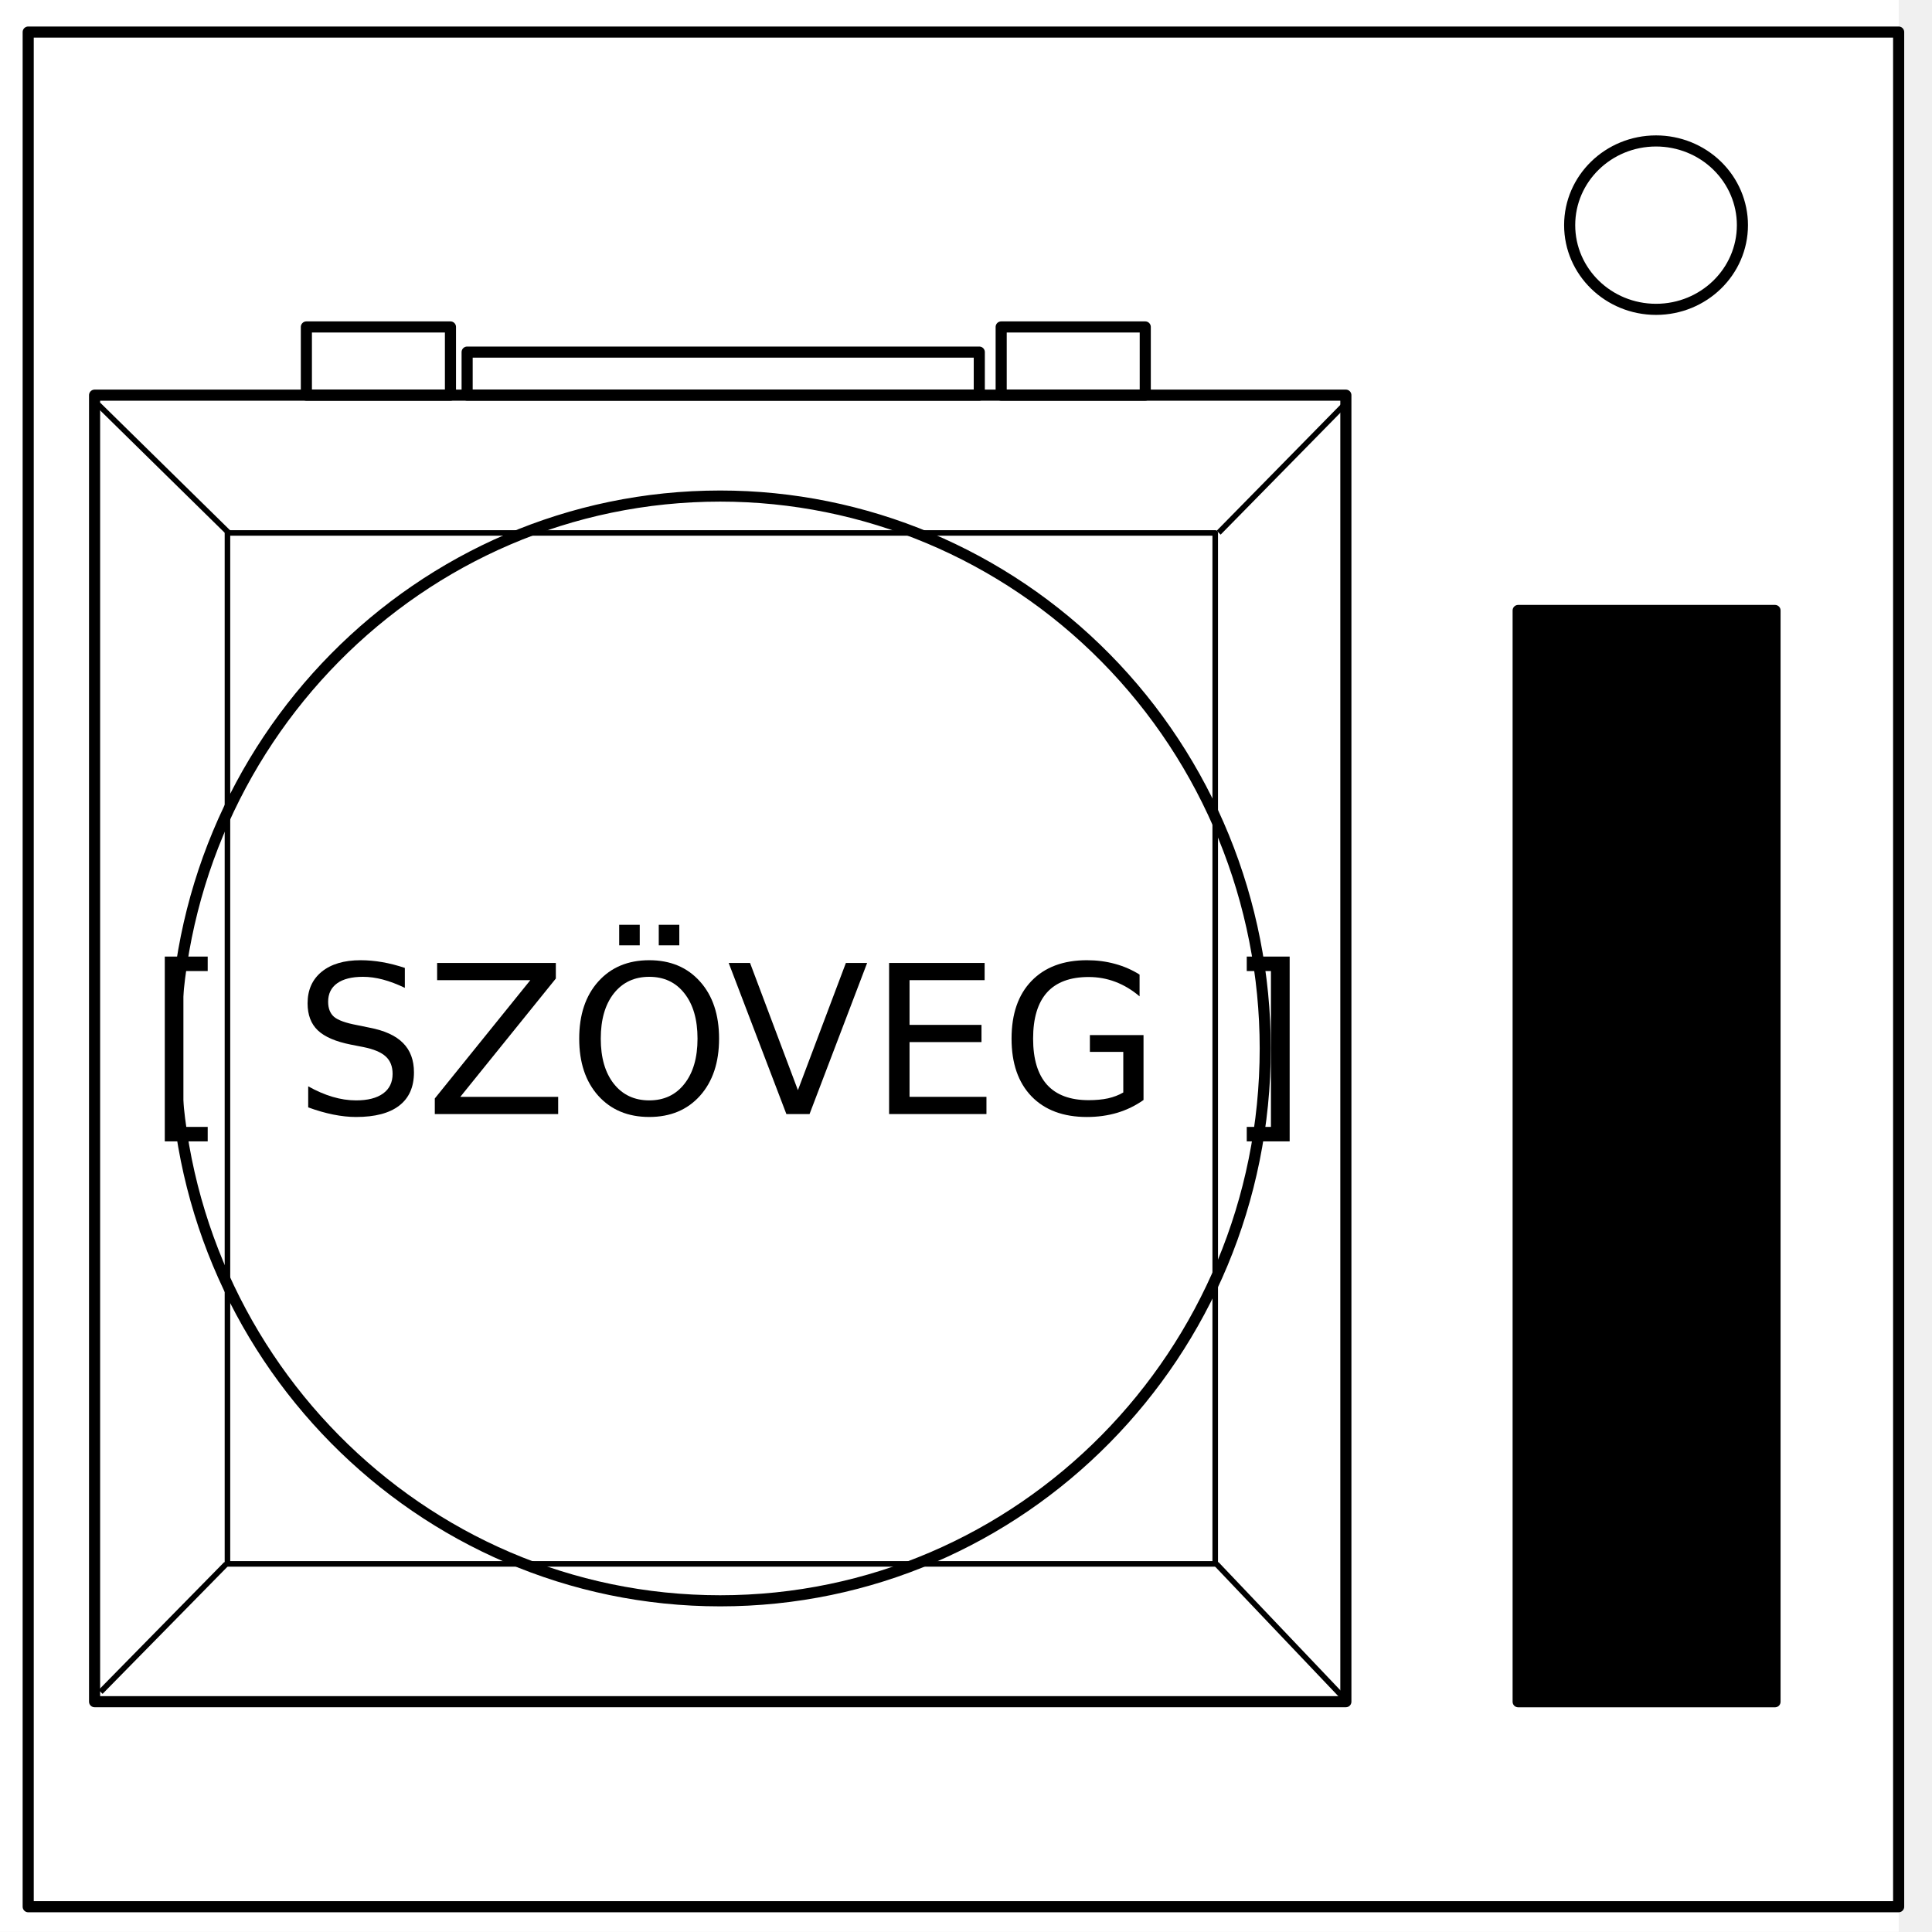
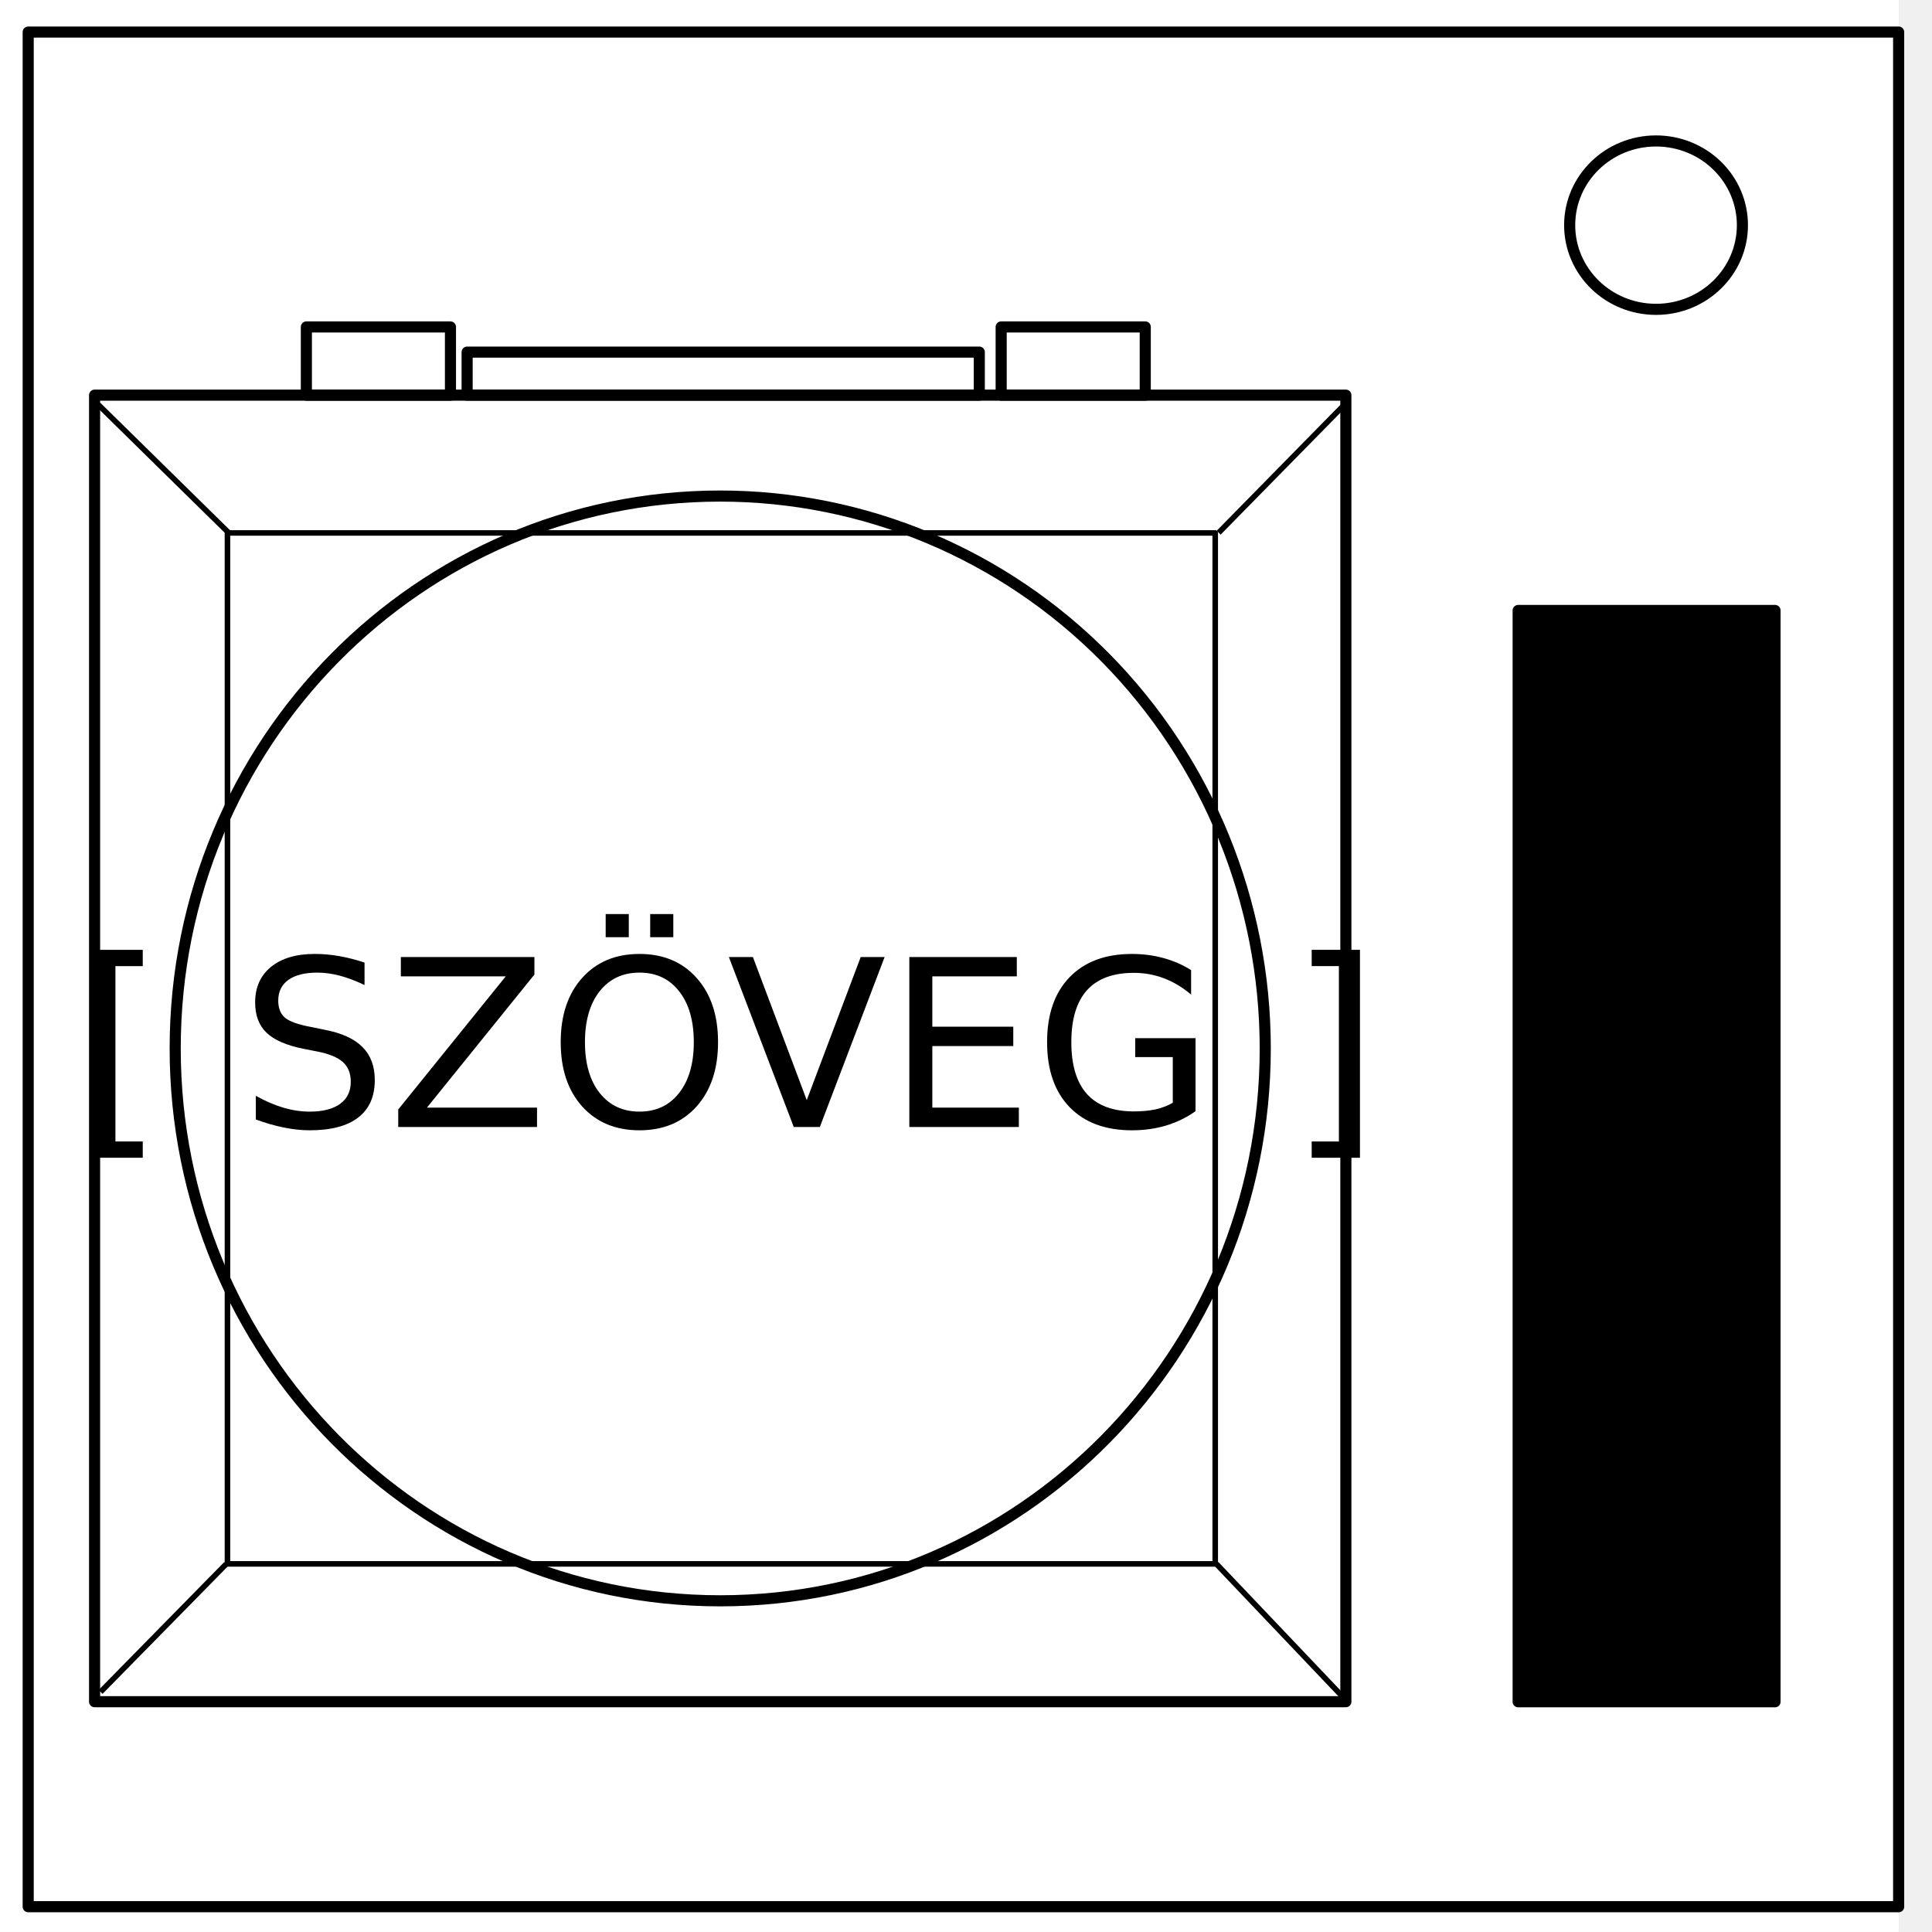
<svg xmlns="http://www.w3.org/2000/svg" id="svg69" stroke-miterlimit="10" stroke-linecap="square" stroke="none" fill="none" viewBox="0.0 0.0 348.0 348.0" version="1.1">
  <defs id="defs73" />
  <clipPath id="p.0">
    <path id="path2" clip-rule="nonzero" d="m0 0l348.0 0l0 348.0l-348.0 0l0 -348.0z" />
  </clipPath>
  <g id="g63" clip-path="url(#p.0)">
    <path style="fill:#000000;fill-opacity:0;fill-rule:nonzero" id="path5" d="M 0,0 H 348 V 348 H 0 Z" />
    <path style="fill:#ffffff;fill-rule:nonzero" id="path7" d="M -6,0 H 342 V 347.969 H -6 Z" />
    <path style="fill:#000000;fill-opacity:0;fill-rule:nonzero" id="path9" d="m 5.079,5.776 h 336.913 V 343.445 H 5.079 Z" />
    <path style="fill-rule:nonzero;stroke:#000000;stroke-width:2;stroke-linecap:butt;stroke-linejoin:round" id="path11" d="m 5.079,5.776 h 336.913 V 343.445 H 5.079 Z" />
    <path style="fill:#ffffff;fill-rule:nonzero" id="path13" d="M 17.037,71.178 H 242.423 V 306.517 H 17.037 Z" />
    <path style="fill-rule:nonzero;stroke:#000000;stroke-width:2;stroke-linecap:butt;stroke-linejoin:round" id="path15" d="M 17.037,71.178 H 242.423 V 306.517 H 17.037 Z" />
    <path style="fill:#000000;fill-rule:nonzero" id="path17" d="m 273.456,109.96 h 46.268 v 196.567 h -46.268 z" />
    <path style="fill-rule:nonzero;stroke:#000000;stroke-width:2;stroke-linecap:butt;stroke-linejoin:round" id="path19" d="m 273.456,109.96 h 46.268 v 196.567 h -46.268 z" />
    <path style="fill:#ffffff;fill-rule:nonzero" id="path21" d="m 282.734,40.554 v 0 c 0,-8.376 6.966,-15.165 15.559,-15.165 v 0 c 4.127,0 8.084,1.598 11.002,4.442 2.918,2.844 4.557,6.701 4.557,10.724 v 0 c 0,8.376 -6.966,15.165 -15.559,15.165 v 0 c -8.593,0 -15.559,-6.79 -15.559,-15.165 z" />
    <path style="fill-rule:nonzero;stroke:#000000;stroke-width:2;stroke-linecap:butt;stroke-linejoin:round" id="path23" d="m 282.734,40.554 v 0 c 0,-8.376 6.966,-15.165 15.559,-15.165 v 0 c 4.127,0 8.084,1.598 11.002,4.442 2.918,2.844 4.557,6.701 4.557,10.724 v 0 c 0,8.376 -6.966,15.165 -15.559,15.165 v 0 c -8.593,0 -15.559,-6.79 -15.559,-15.165 z" />
    <path style="fill:#ffffff;fill-rule:nonzero" id="path25" d="m 31.556,188.848 v 0 c 0,-54.95 43.954,-99.496 98.173,-99.496 v 0 c 26.037,0 51.008,10.483 69.419,29.142 18.411,18.659 28.754,43.966 28.754,70.354 v 0 c 0,54.95 -43.954,99.496 -98.173,99.496 v 0 c -54.22,0 -98.173,-44.546 -98.173,-99.496 z" />
    <path style="fill-rule:nonzero;stroke:#000000;stroke-width:2;stroke-linecap:butt;stroke-linejoin:round" id="path27" d="m 31.556,188.848 v 0 c 0,-54.95 43.954,-99.496 98.173,-99.496 v 0 c 26.037,0 51.008,10.483 69.419,29.142 18.411,18.659 28.754,43.966 28.754,70.354 v 0 c 0,54.95 -43.954,99.496 -98.173,99.496 v 0 c -54.22,0 -98.173,-44.546 -98.173,-99.496 z" />
    <path style="fill:#000000;fill-opacity:0;fill-rule:nonzero" id="path29" d="m 45.423,153.484 h 202.52 v 70.677 H 45.423 Z" />
    <path style="fill:#000000;fill-opacity:0;fill-rule:nonzero" id="path31" d="M 40.97,95.997 H 218.891 v 185.701 H 40.97 Z" />
    <path style="fill-rule:nonzero;stroke:#000000;stroke-width:1;stroke-linecap:butt;stroke-linejoin:round" id="path33" d="M 40.97,95.997 H 218.891 v 185.701 H 40.97 Z" />
    <path style="fill:#000000;fill-opacity:0;fill-rule:nonzero" id="path35" d="M 17.709,72.895 41.173,95.95" />
    <path style="fill-rule:nonzero;stroke:#000000;stroke-width:1;stroke-linecap:butt;stroke-linejoin:round" id="path37" d="M 17.709,72.895 41.173,95.95" />
    <path style="fill:#000000;fill-opacity:0;fill-rule:nonzero" id="path39" d="m 219.097,281.696 23.087,24.283" />
    <path style="fill-rule:nonzero;stroke:#000000;stroke-width:1;stroke-linecap:butt;stroke-linejoin:round" id="path41" d="m 219.097,281.696 23.087,24.283" />
    <path style="fill:#000000;fill-opacity:0;fill-rule:nonzero" id="path43" d="M 242.157,72.895 219.512,95.95" />
    <path style="fill-rule:nonzero;stroke:#000000;stroke-width:1;stroke-linecap:butt;stroke-linejoin:round" id="path45" d="M 242.157,72.895 219.512,95.95" />
    <path style="fill:#000000;fill-opacity:0;fill-rule:nonzero" id="path47" d="M 40.764,281.701 18.118,304.756" />
    <path style="fill-rule:nonzero;stroke:#000000;stroke-width:1;stroke-linecap:butt;stroke-linejoin:round" id="path49" d="M 40.764,281.701 18.118,304.756" />
    <path style="fill:#000000;fill-opacity:0;fill-rule:nonzero" id="path51" d="M 55.186,58.892 H 81.139 V 71.176 H 55.186 Z" />
    <path style="fill-rule:nonzero;stroke:#000000;stroke-width:2;stroke-linecap:butt;stroke-linejoin:round" id="path53" d="M 55.186,58.892 H 81.139 V 71.176 H 55.186 Z" />
    <path style="fill:#000000;fill-opacity:0;fill-rule:nonzero" id="path55" d="m 180.336,58.892 h 25.953 V 71.176 h -25.953 z" />
    <path style="fill-rule:nonzero;stroke:#000000;stroke-width:2;stroke-linecap:butt;stroke-linejoin:round" id="path57" d="m 180.336,58.892 h 25.953 V 71.176 h -25.953 z" />
    <path style="fill:#000000;fill-opacity:0;fill-rule:nonzero" id="path59" d="m 84.142,63.423 h 92.252 v 7.748 H 84.142 Z" />
    <path style="fill-rule:nonzero;stroke:#000000;stroke-width:2;stroke-linecap:butt;stroke-linejoin:round" id="path61" d="m 84.142,63.423 h 92.252 v 7.748 H 84.142 Z" />
  </g>
-   <g id="text67" style="font-size:37.333px;font-family:'DejaVu Sans', sans-serif;text-anchor:middle;fill:#000000" aria-label="[ SZÖVEG ]">
-     <path id="path77" style="" d="m 29.682,172.302 h 7.729 v 2.607 h -4.375 v 28.073 h 4.375 v 2.607 h -7.729 z" />
-     <path id="path79" style="" d="m 72.922,174.344 v 3.591 q -2.096,-1.003 -3.956,-1.495 -1.859,-0.492 -3.591,-0.492 -3.008,0 -4.648,1.167 -1.622,1.167 -1.622,3.318 0,1.805 1.076,2.734 1.094,0.911 4.12,1.477 l 2.224,0.456 q 4.12,0.784 6.07,2.771 1.969,1.969 1.969,5.286 0,3.956 -2.661,5.997 -2.643,2.042 -7.766,2.042 -1.932,0 -4.12,-0.438 -2.169,-0.438 -4.503,-1.294 v -3.792 q 2.242,1.258 4.393,1.896 2.151,0.638 4.229,0.638 3.154,0 4.867,-1.24 1.714,-1.24 1.714,-3.536 0,-2.005 -1.24,-3.135 -1.221,-1.13 -4.029,-1.695 l -2.242,-0.438 q -4.12,-0.82 -5.961,-2.57 -1.841,-1.75 -1.841,-4.867 0,-3.609 2.534,-5.688 2.552,-2.078 7.018,-2.078 1.914,0 3.901,0.346 1.987,0.346 4.065,1.039 z" />
-     <path id="path81" style="" d="m 78.737,173.451 h 21.383 v 2.807 l -17.208,21.31 h 17.628 v 3.099 H 78.318 v -2.807 L 95.526,176.549 H 78.737 Z" />
-     <path id="path83" style="" d="m 116.945,175.948 q -4.01,0 -6.38,2.99 -2.352,2.99 -2.352,8.148 0,5.141 2.352,8.13 2.37,2.99 6.38,2.99 4.01,0 6.344,-2.99 2.352,-2.99 2.352,-8.13 0,-5.159 -2.352,-8.148 -2.333,-2.99 -6.344,-2.99 z m 0,-2.99 q 5.724,0 9.151,3.846 3.427,3.828 3.427,10.281 0,6.435 -3.427,10.281 -3.427,3.828 -9.151,3.828 -5.742,0 -9.188,-3.828 -3.427,-3.828 -3.427,-10.281 0,-6.453 3.427,-10.281 3.445,-3.846 9.188,-3.846 z m 1.714,-6.38 h 3.701 v 3.701 h -3.701 z m -7.128,0 h 3.701 v 3.701 h -3.701 z" />
-     <path id="path85" style="" d="m 141.646,200.667 -10.391,-27.216 h 3.846 l 8.622,22.914 8.641,-22.914 h 3.828 l -10.372,27.216 z" />
-     <path id="path87" style="" d="m 160.148,173.451 h 17.208 v 3.099 h -13.526 v 8.057 h 12.961 v 3.099 h -12.961 v 9.862 h 13.854 v 3.099 h -17.536 z" />
-     <path id="path89" style="" d="m 202.331,196.784 v -7.31 h -6.016 v -3.026 h 9.661 v 11.685 q -2.133,1.513 -4.703,2.297 -2.57,0.766 -5.487,0.766 -6.38,0 -9.99,-3.719 -3.591,-3.737 -3.591,-10.391 0,-6.672 3.591,-10.391 3.609,-3.737 9.99,-3.737 2.661,0 5.049,0.656 2.406,0.656 4.43,1.932 v 3.919 q -2.042,-1.732 -4.339,-2.607 -2.297,-0.875 -4.831,-0.875 -4.995,0 -7.51,2.789 -2.497,2.789 -2.497,8.312 0,5.505 2.497,8.294 2.516,2.789 7.51,2.789 1.951,0 3.482,-0.328 1.531,-0.346 2.753,-1.057 z" />
-     <path id="path91" style="" d="m 232.299,172.302 v 33.286 h -7.729 v -2.607 h 4.357 v -28.073 h -4.357 v -2.607 z" />
+   <g id="text67" style="font-size:42px;font-family:'DejaVu Sans', sans-serif;text-anchor:middle;fill:#000000" aria-label="[ SZÖVEG ]">
+     <path id="path77" style="" d="m 17.018,171.09 h 8.695 v 2.933 h -4.922 v 31.582 h 4.922 v 2.933 h -8.695 z" />
+     <path id="path79" style="" d="m 65.662,173.387 v 4.04 q -2.358,-1.128 -4.45,-1.682 -2.092,-0.554 -4.04,-0.554 -3.384,0 -5.229,1.312 -1.825,1.312 -1.825,3.732 0,2.03 1.21,3.076 1.23,1.025 4.635,1.661 l 2.502,0.513 q 4.635,0.882 6.829,3.117 2.215,2.215 2.215,5.947 0,4.45 -2.994,6.747 -2.974,2.297 -8.736,2.297 -2.174,0 -4.635,-0.492 -2.44,-0.492 -5.065,-1.456 v -4.266 q 2.522,1.415 4.942,2.133 2.42,0.718 4.758,0.718 3.548,0 5.476,-1.395 1.928,-1.395 1.928,-3.979 0,-2.256 -1.395,-3.527 -1.374,-1.271 -4.532,-1.907 l -2.522,-0.492 q -4.635,-0.923 -6.706,-2.892 -2.071,-1.969 -2.071,-5.476 0,-4.061 2.851,-6.398 2.871,-2.338 7.896,-2.338 2.153,0 4.389,0.39 2.235,0.39 4.573,1.169 z" />
+     <path id="path81" style="" d="m 72.204,172.382 h 24.056 v 3.158 L 76.9,199.514 H 96.731 V 203 H 71.732 v -3.158 L 91.092,175.868 H 72.204 Z" />
+     <path id="path83" style="" d="m 115.188,175.191 q -4.512,0 -7.178,3.363 -2.646,3.363 -2.646,9.167 0,5.783 2.646,9.146 2.666,3.363 7.178,3.363 4.512,0 7.137,-3.363 2.646,-3.363 2.646,-9.146 0,-5.804 -2.646,-9.167 -2.625,-3.363 -7.137,-3.363 z m 0,-3.363 q 6.439,0 10.295,4.327 3.855,4.307 3.855,11.566 0,7.239 -3.855,11.566 -3.855,4.307 -10.295,4.307 -6.46,0 -10.336,-4.307 -3.855,-4.307 -3.855,-11.566 0,-7.26 3.855,-11.566 3.876,-4.327 10.336,-4.327 z m 1.928,-7.178 h 4.163 v 4.163 h -4.163 z m -8.019,0 h 4.163 v 4.163 h -4.163 z" />
+     <path id="path85" style="" d="m 142.977,203 -11.689,-30.618 h 4.327 l 9.7,25.778 9.721,-25.778 h 4.307 L 147.673,203 Z" />
+     <path id="path87" style="" d="m 163.792,172.382 h 19.359 v 3.486 h -15.217 v 9.064 h 14.581 v 3.486 h -14.581 v 11.095 h 15.586 V 203 h -19.729 z" />
+     <path id="path89" style="" d="m 211.247,198.632 v -8.224 h -6.768 v -3.404 h 10.869 v 13.146 q -2.399,1.702 -5.291,2.584 -2.892,0.861 -6.173,0.861 -7.178,0 -11.238,-4.184 -4.04,-4.204 -4.04,-11.689 0,-7.506 4.04,-11.689 4.061,-4.204 11.238,-4.204 2.994,0 5.681,0.738 2.707,0.738 4.983,2.174 v 4.409 q -2.297,-1.948 -4.881,-2.933 -2.584,-0.984 -5.435,-0.984 -5.619,0 -8.449,3.138 -2.81,3.138 -2.81,9.352 0,6.193 2.81,9.331 2.83,3.138 8.449,3.138 2.194,0 3.917,-0.369 1.723,-0.39 3.097,-1.189 z" />
+     <path id="path91" style="" d="m 244.962,171.09 v 37.447 h -8.695 v -2.933 h 4.901 v -31.582 h -4.901 v -2.933 z" />
  </g>
</svg>
